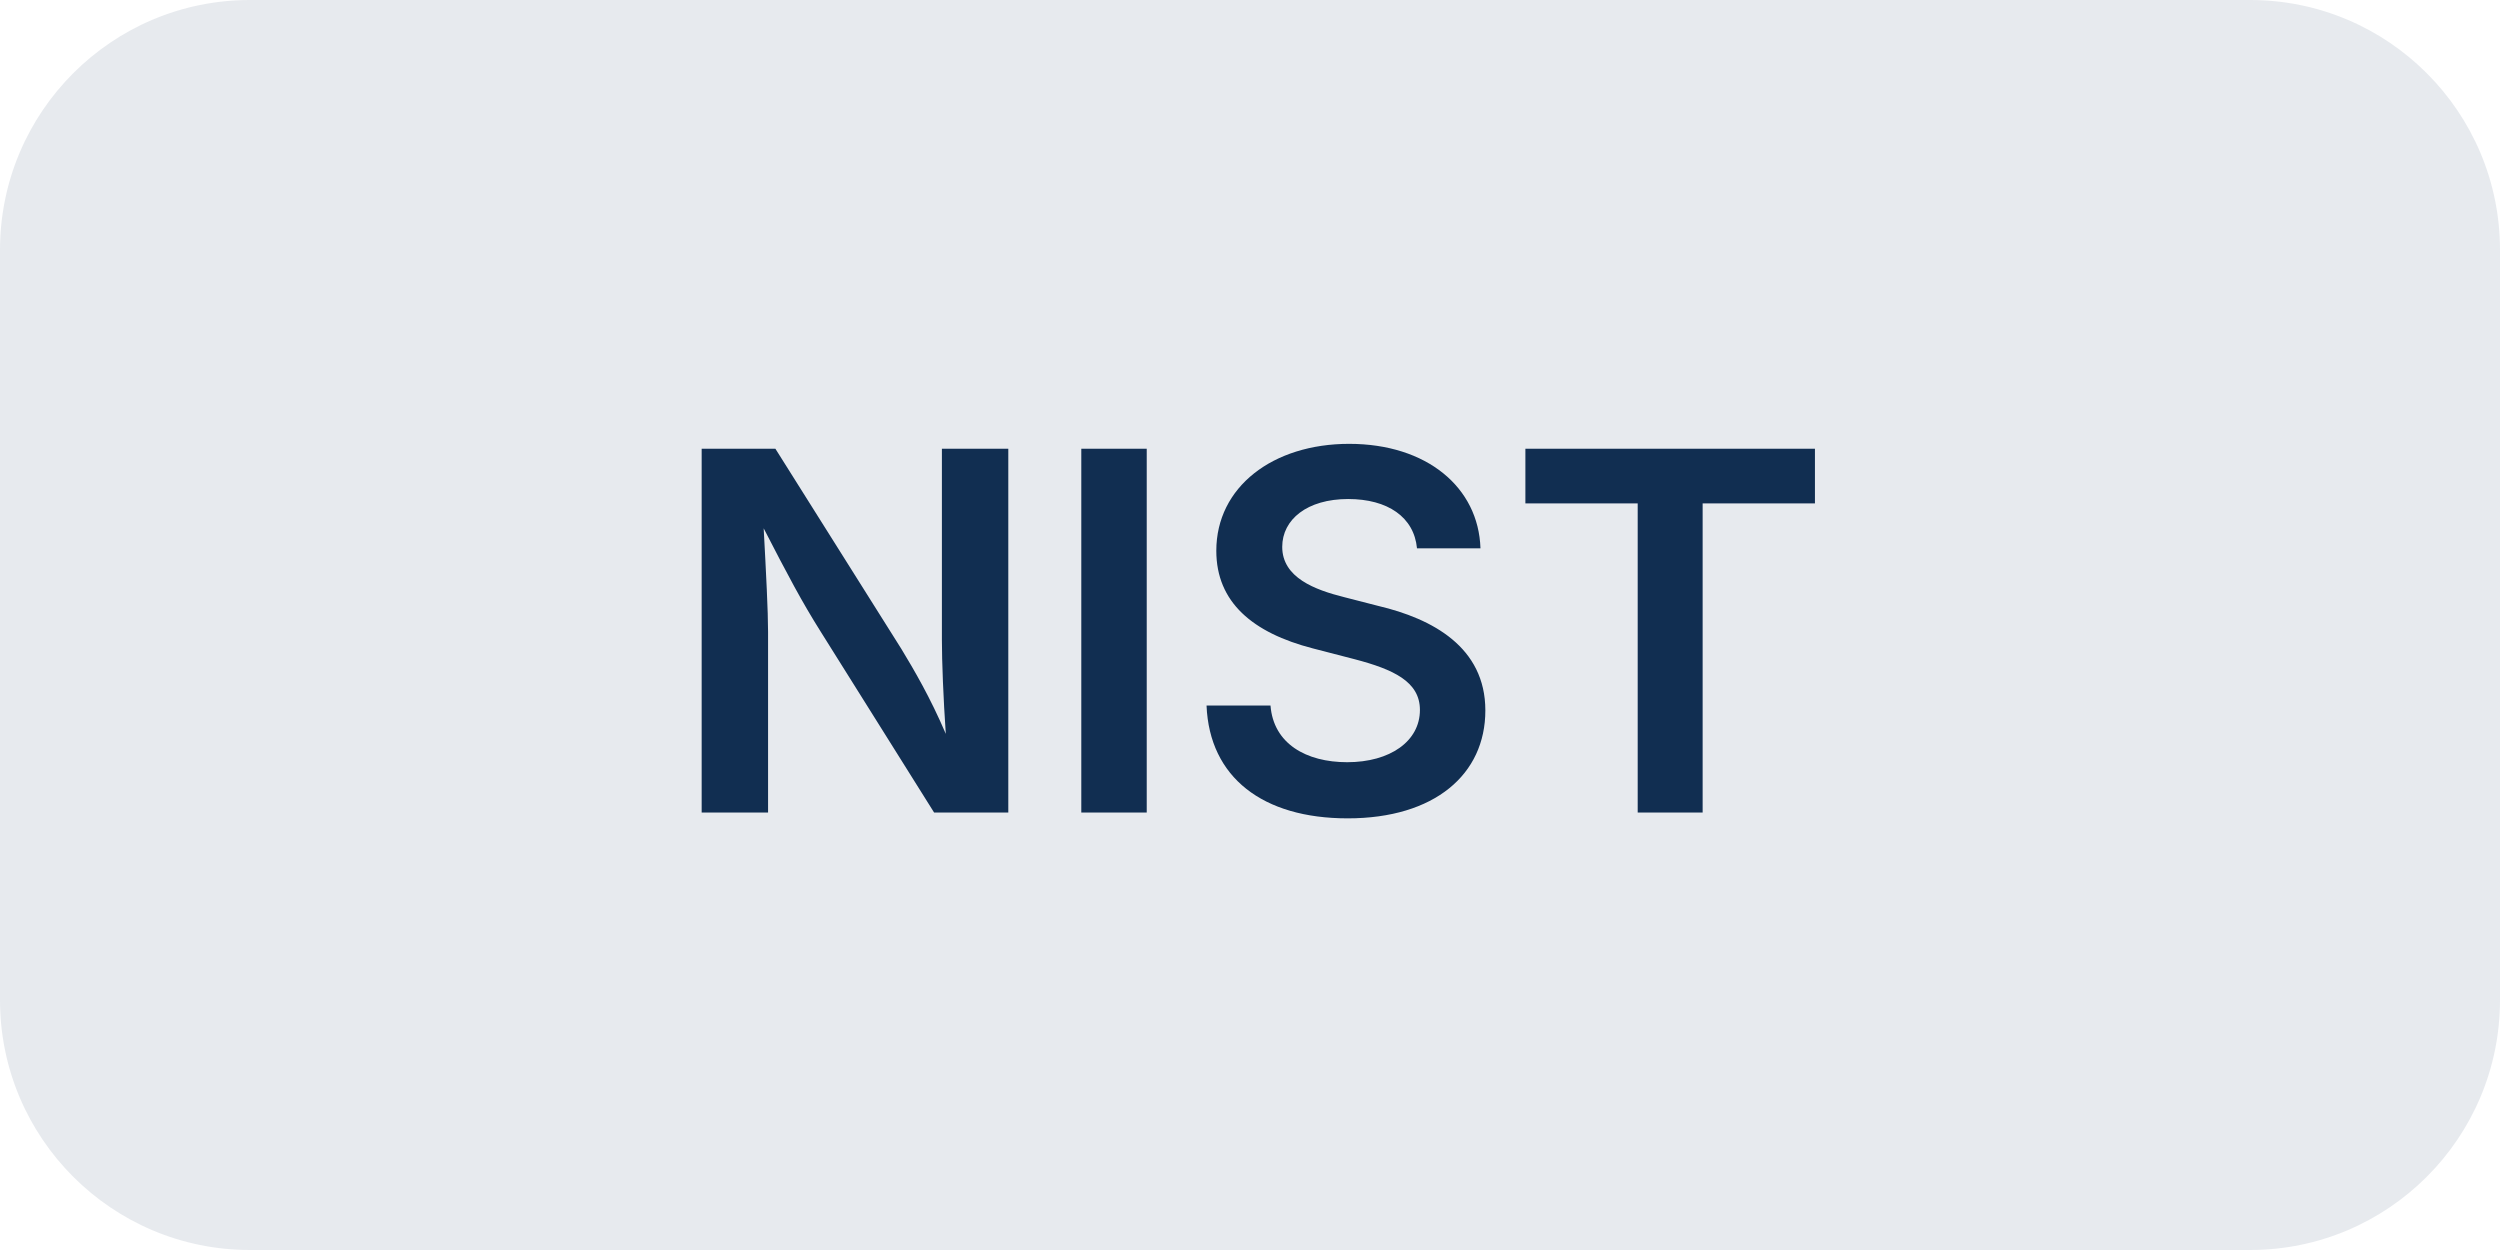
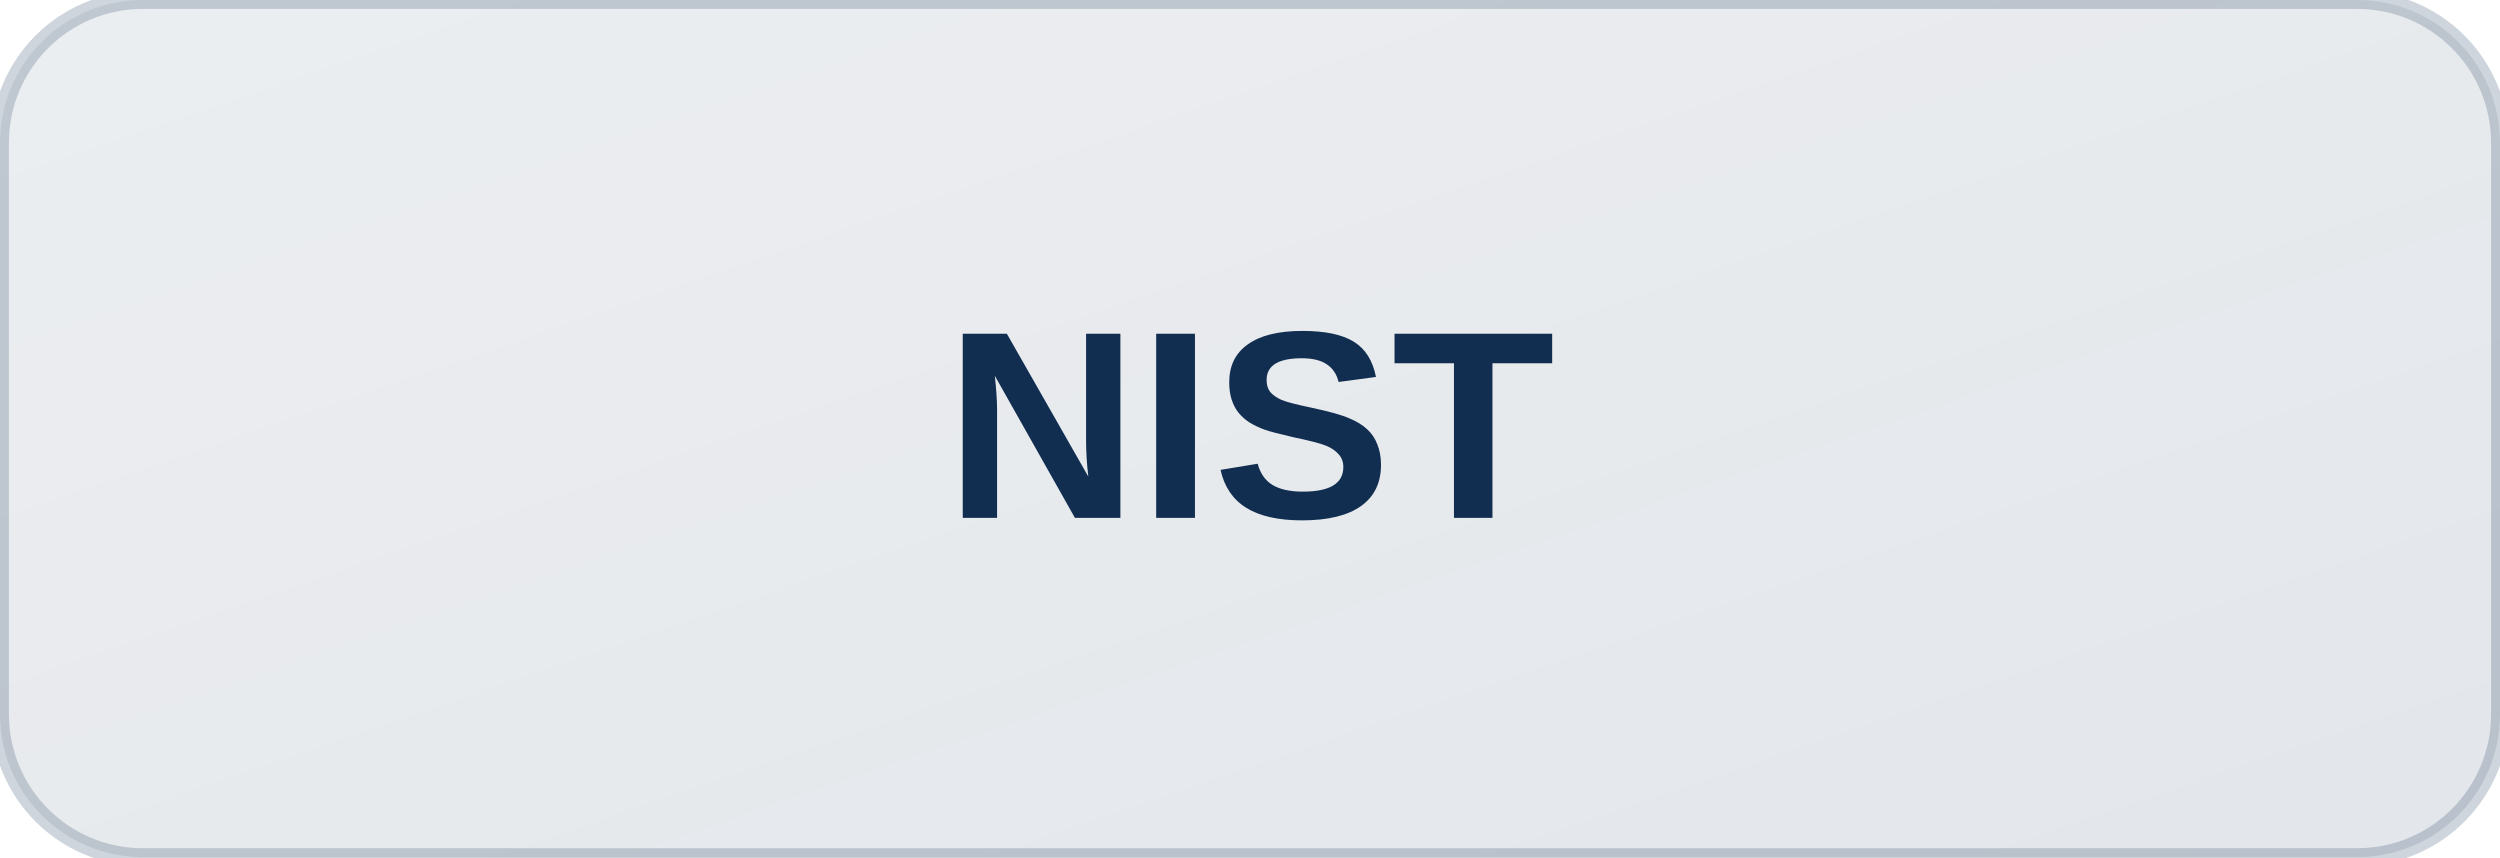
- <svg xmlns="http://www.w3.org/2000/svg" width="80" height="40" viewBox="0 0 80 40" fill="none">
-   <rect x="0" y="0" width="80" height="40" rx="8" fill="#112E51" fill-opacity="0.1" />
-   <text x="40" y="26" font-family="Inter, system-ui, -apple-system, sans-serif" font-size="16" font-weight="600" fill="#112E51" text-anchor="middle">NIST</text>
+ <svg xmlns="http://www.w3.org/2000/svg" width="140" height="48" viewBox="0 0 140 48">
+   <defs>
+     <linearGradient id="bg-nist" x1="0%" y1="0%" x2="100%" y2="100%">
+       <stop offset="0%" style="stop-color:#112E51;stop-opacity:0.08" />
+       <stop offset="100%" style="stop-color:#112E51;stop-opacity:0.12" />
+     </linearGradient>
+   </defs>
+   <rect x="0" y="0" width="140" height="48" rx="8" fill="url(#bg-nist)" />
+   <rect x="0" y="0" width="140" height="48" rx="8" fill="none" stroke="#112E51" stroke-width="1" opacity="0.2" />
+   <text x="70" y="29" font-family="Arial, Helvetica, sans-serif" font-size="15" font-weight="700" fill="#112E51" text-anchor="middle">NIST</text>
</svg>
